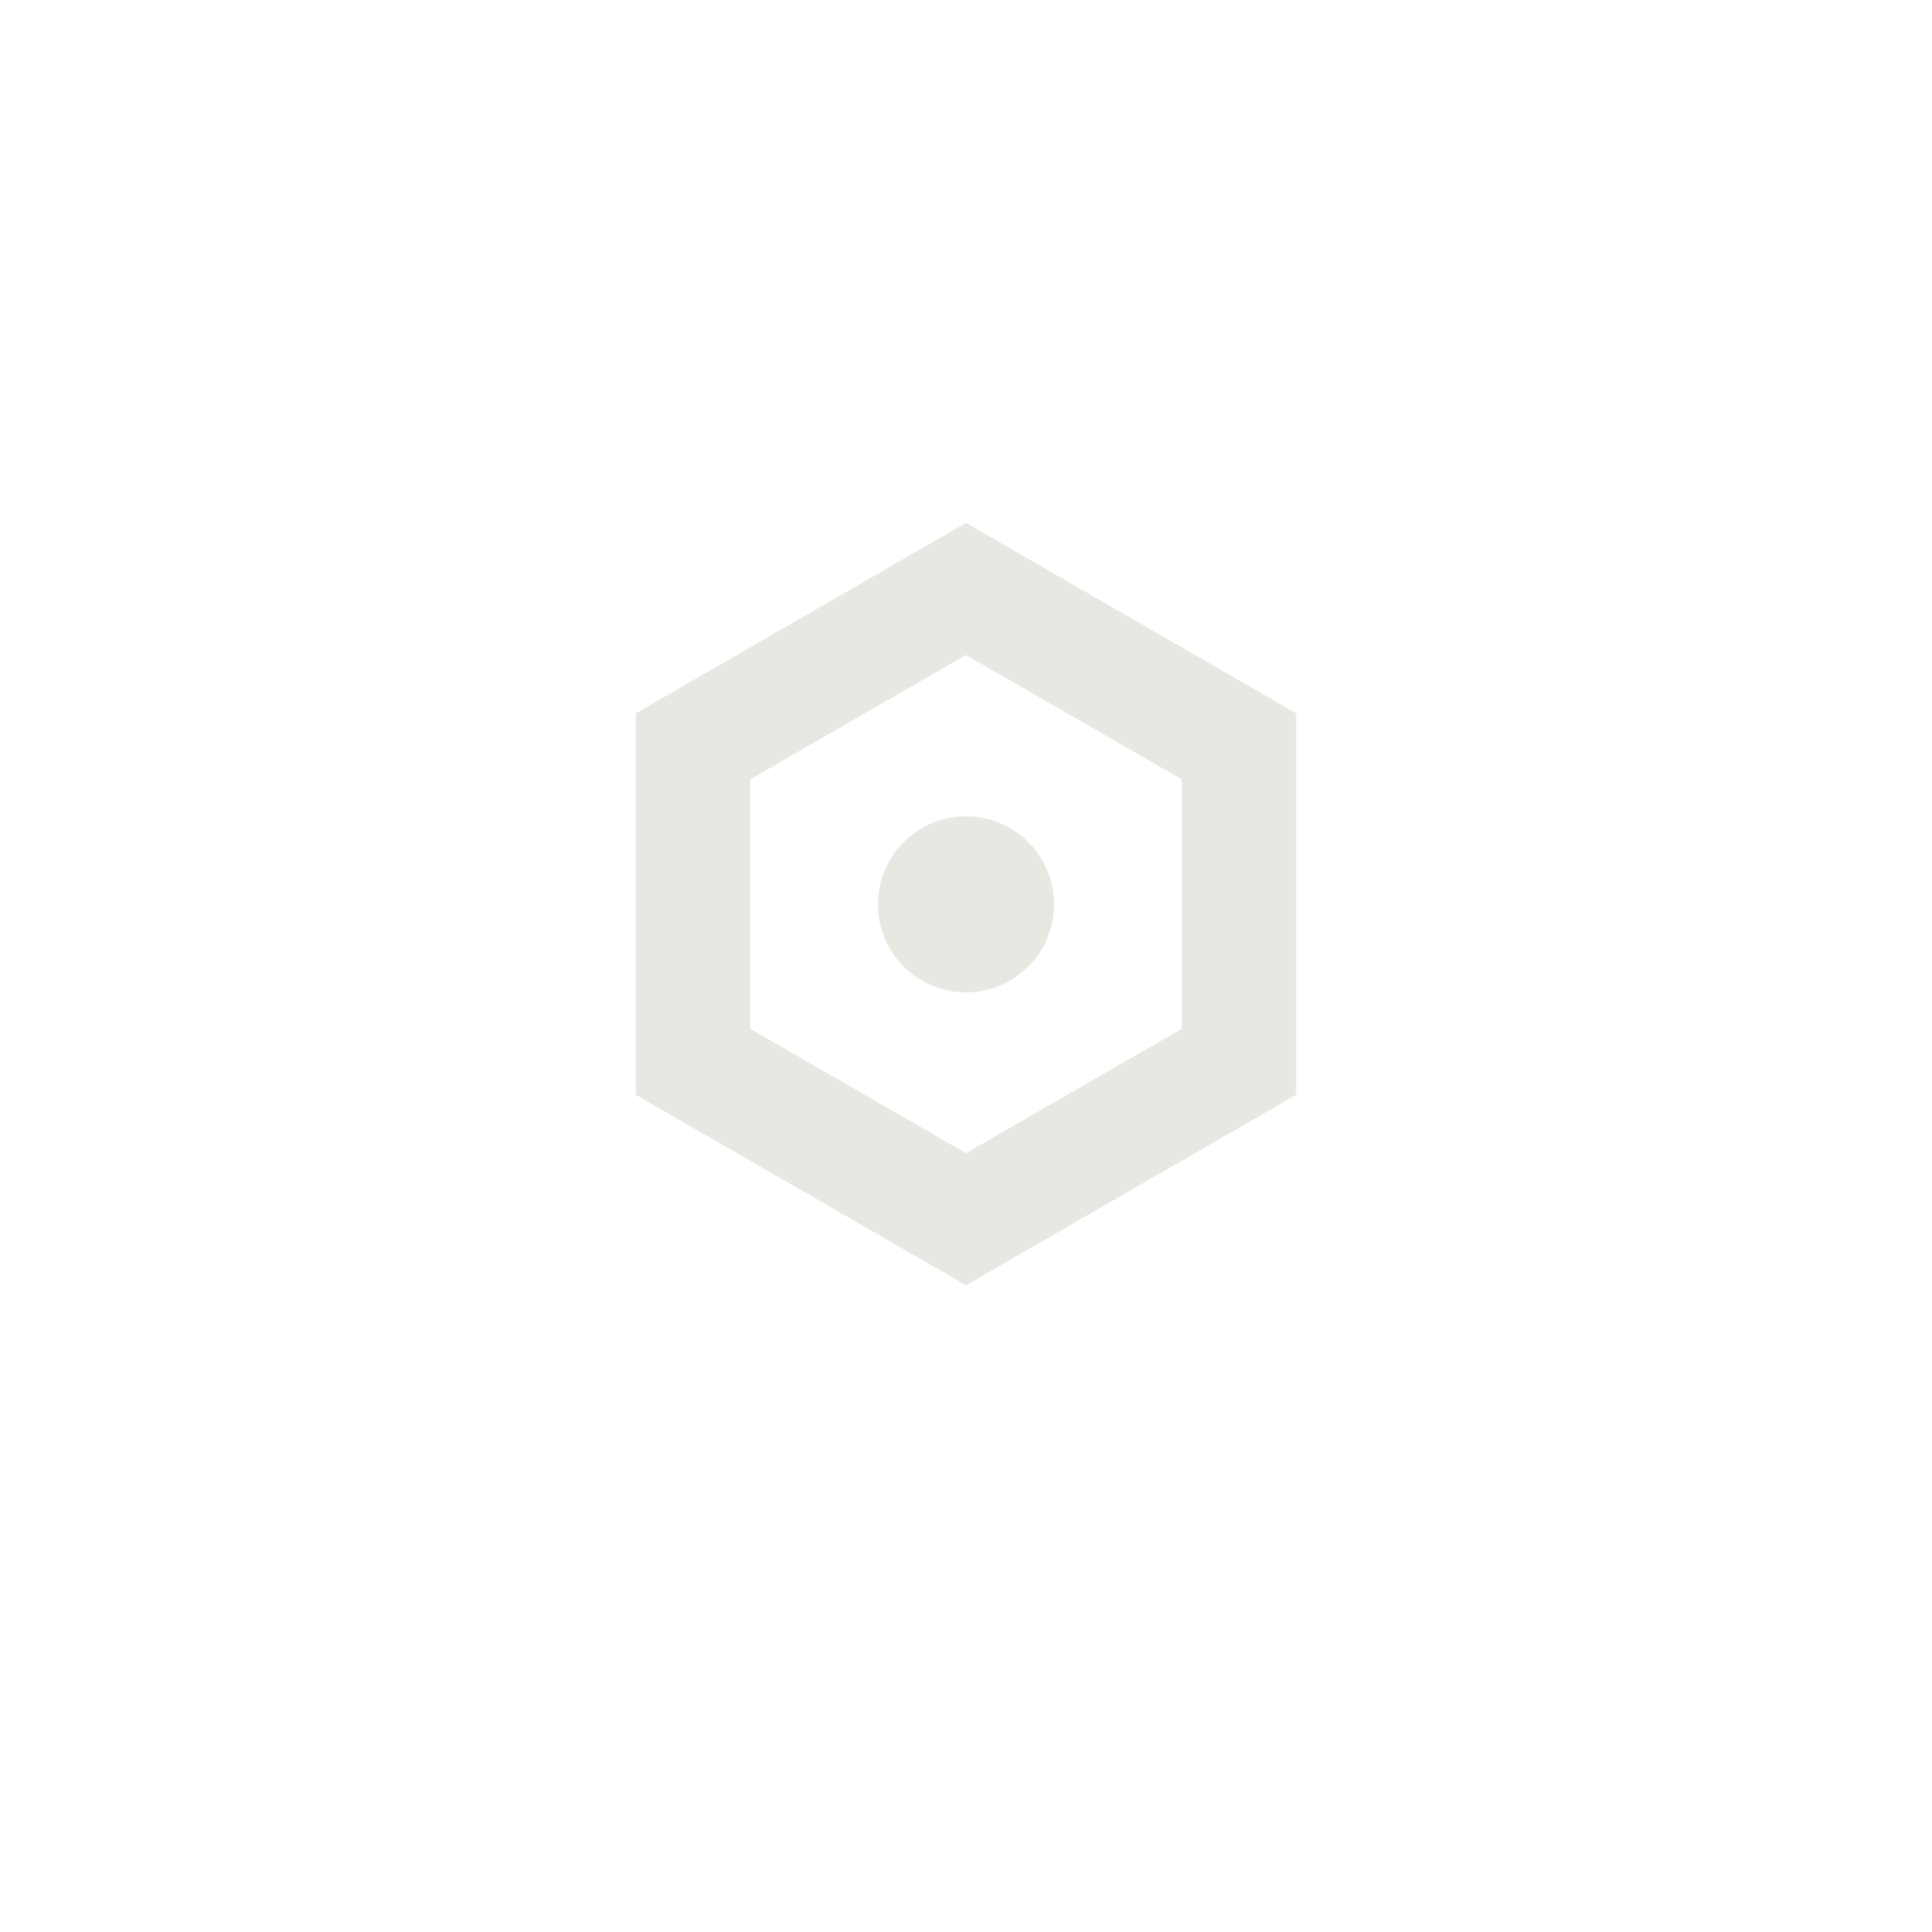
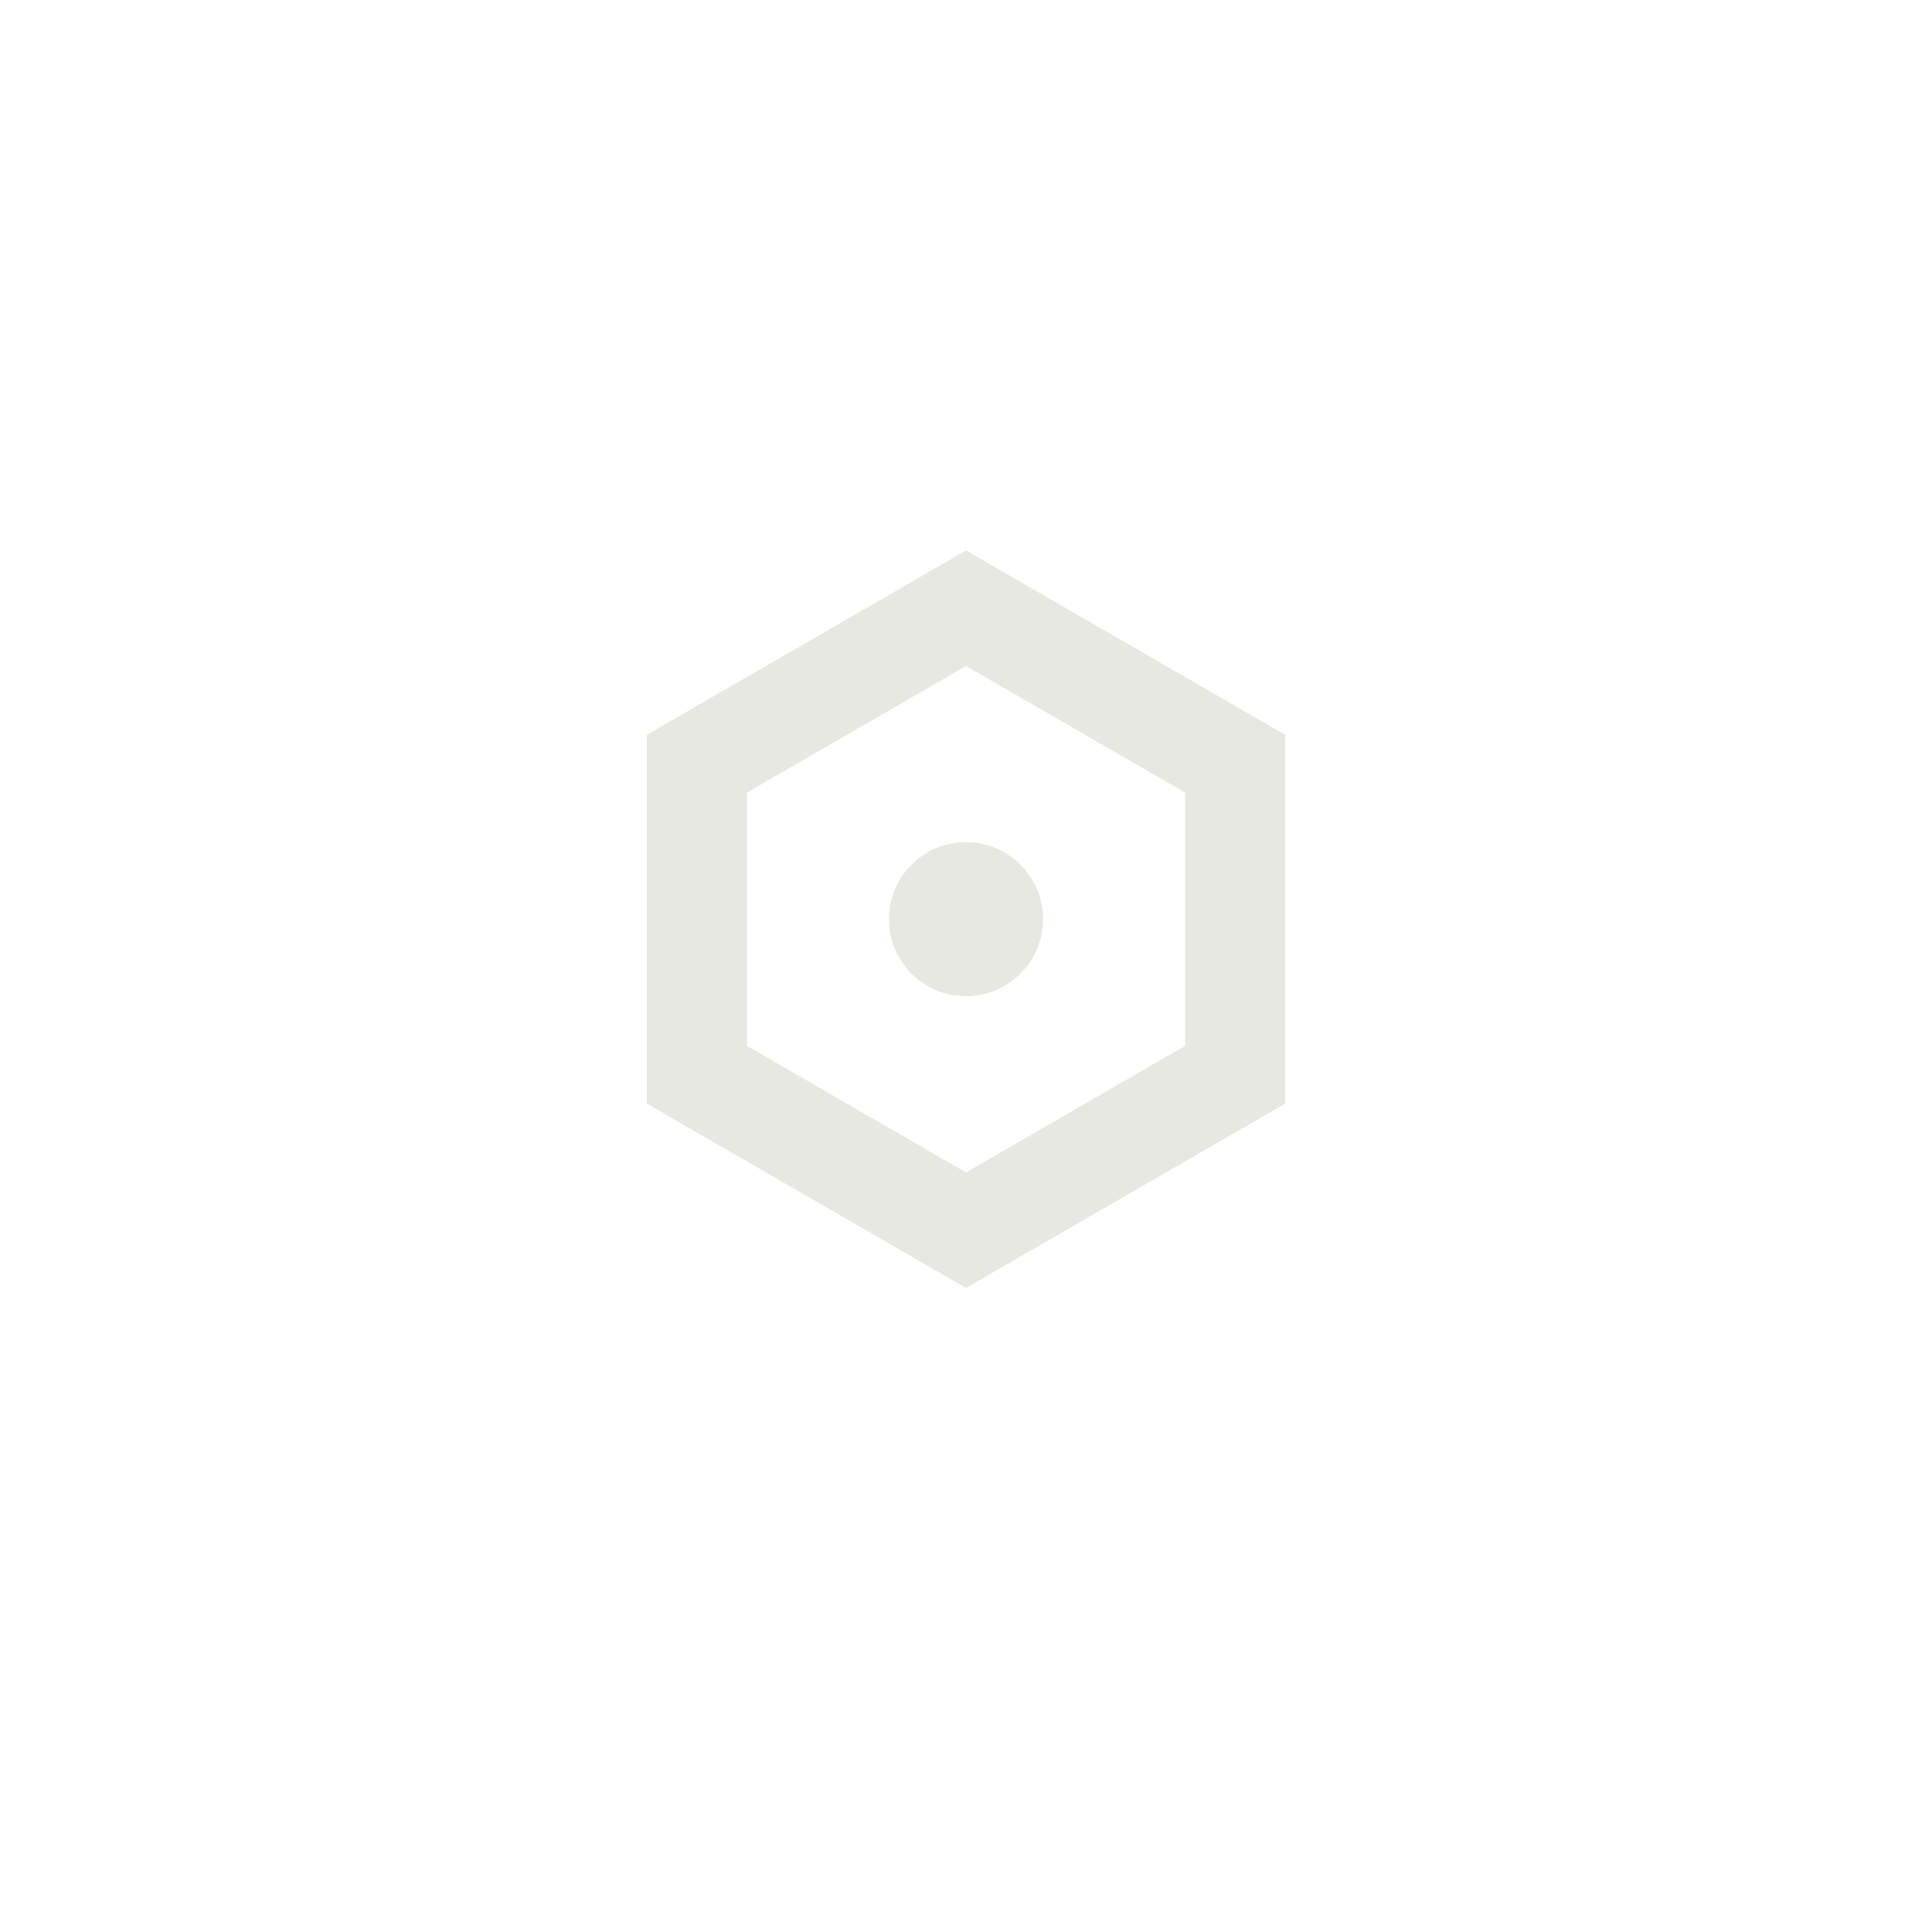
<svg xmlns="http://www.w3.org/2000/svg" width="351" height="351" viewBox="0 0 351 351" fill="none">
  <g fill="#E8E8E3">
-     <path d="M175.5 95l60 34.6v69.3l-60 34.6-60-34.6v-69.3l60-34.6zm0 24l-39.2 22.6v45.3l39.2 22.6 39.2-22.6v-45.3l-39.2-22.6z" />
-     <circle cx="175.5" cy="164.3" r="16" />
+     <path d="M175.5 100l58 33.5v67l-58 33.5-58-33.5v-67l58-33.5zm0 21l-39.8 23v46l39.8 23 39.8-23v-46l-39.8-23z" />
+     <circle cx="175.5" cy="167" r="14" />
  </g>
</svg>
